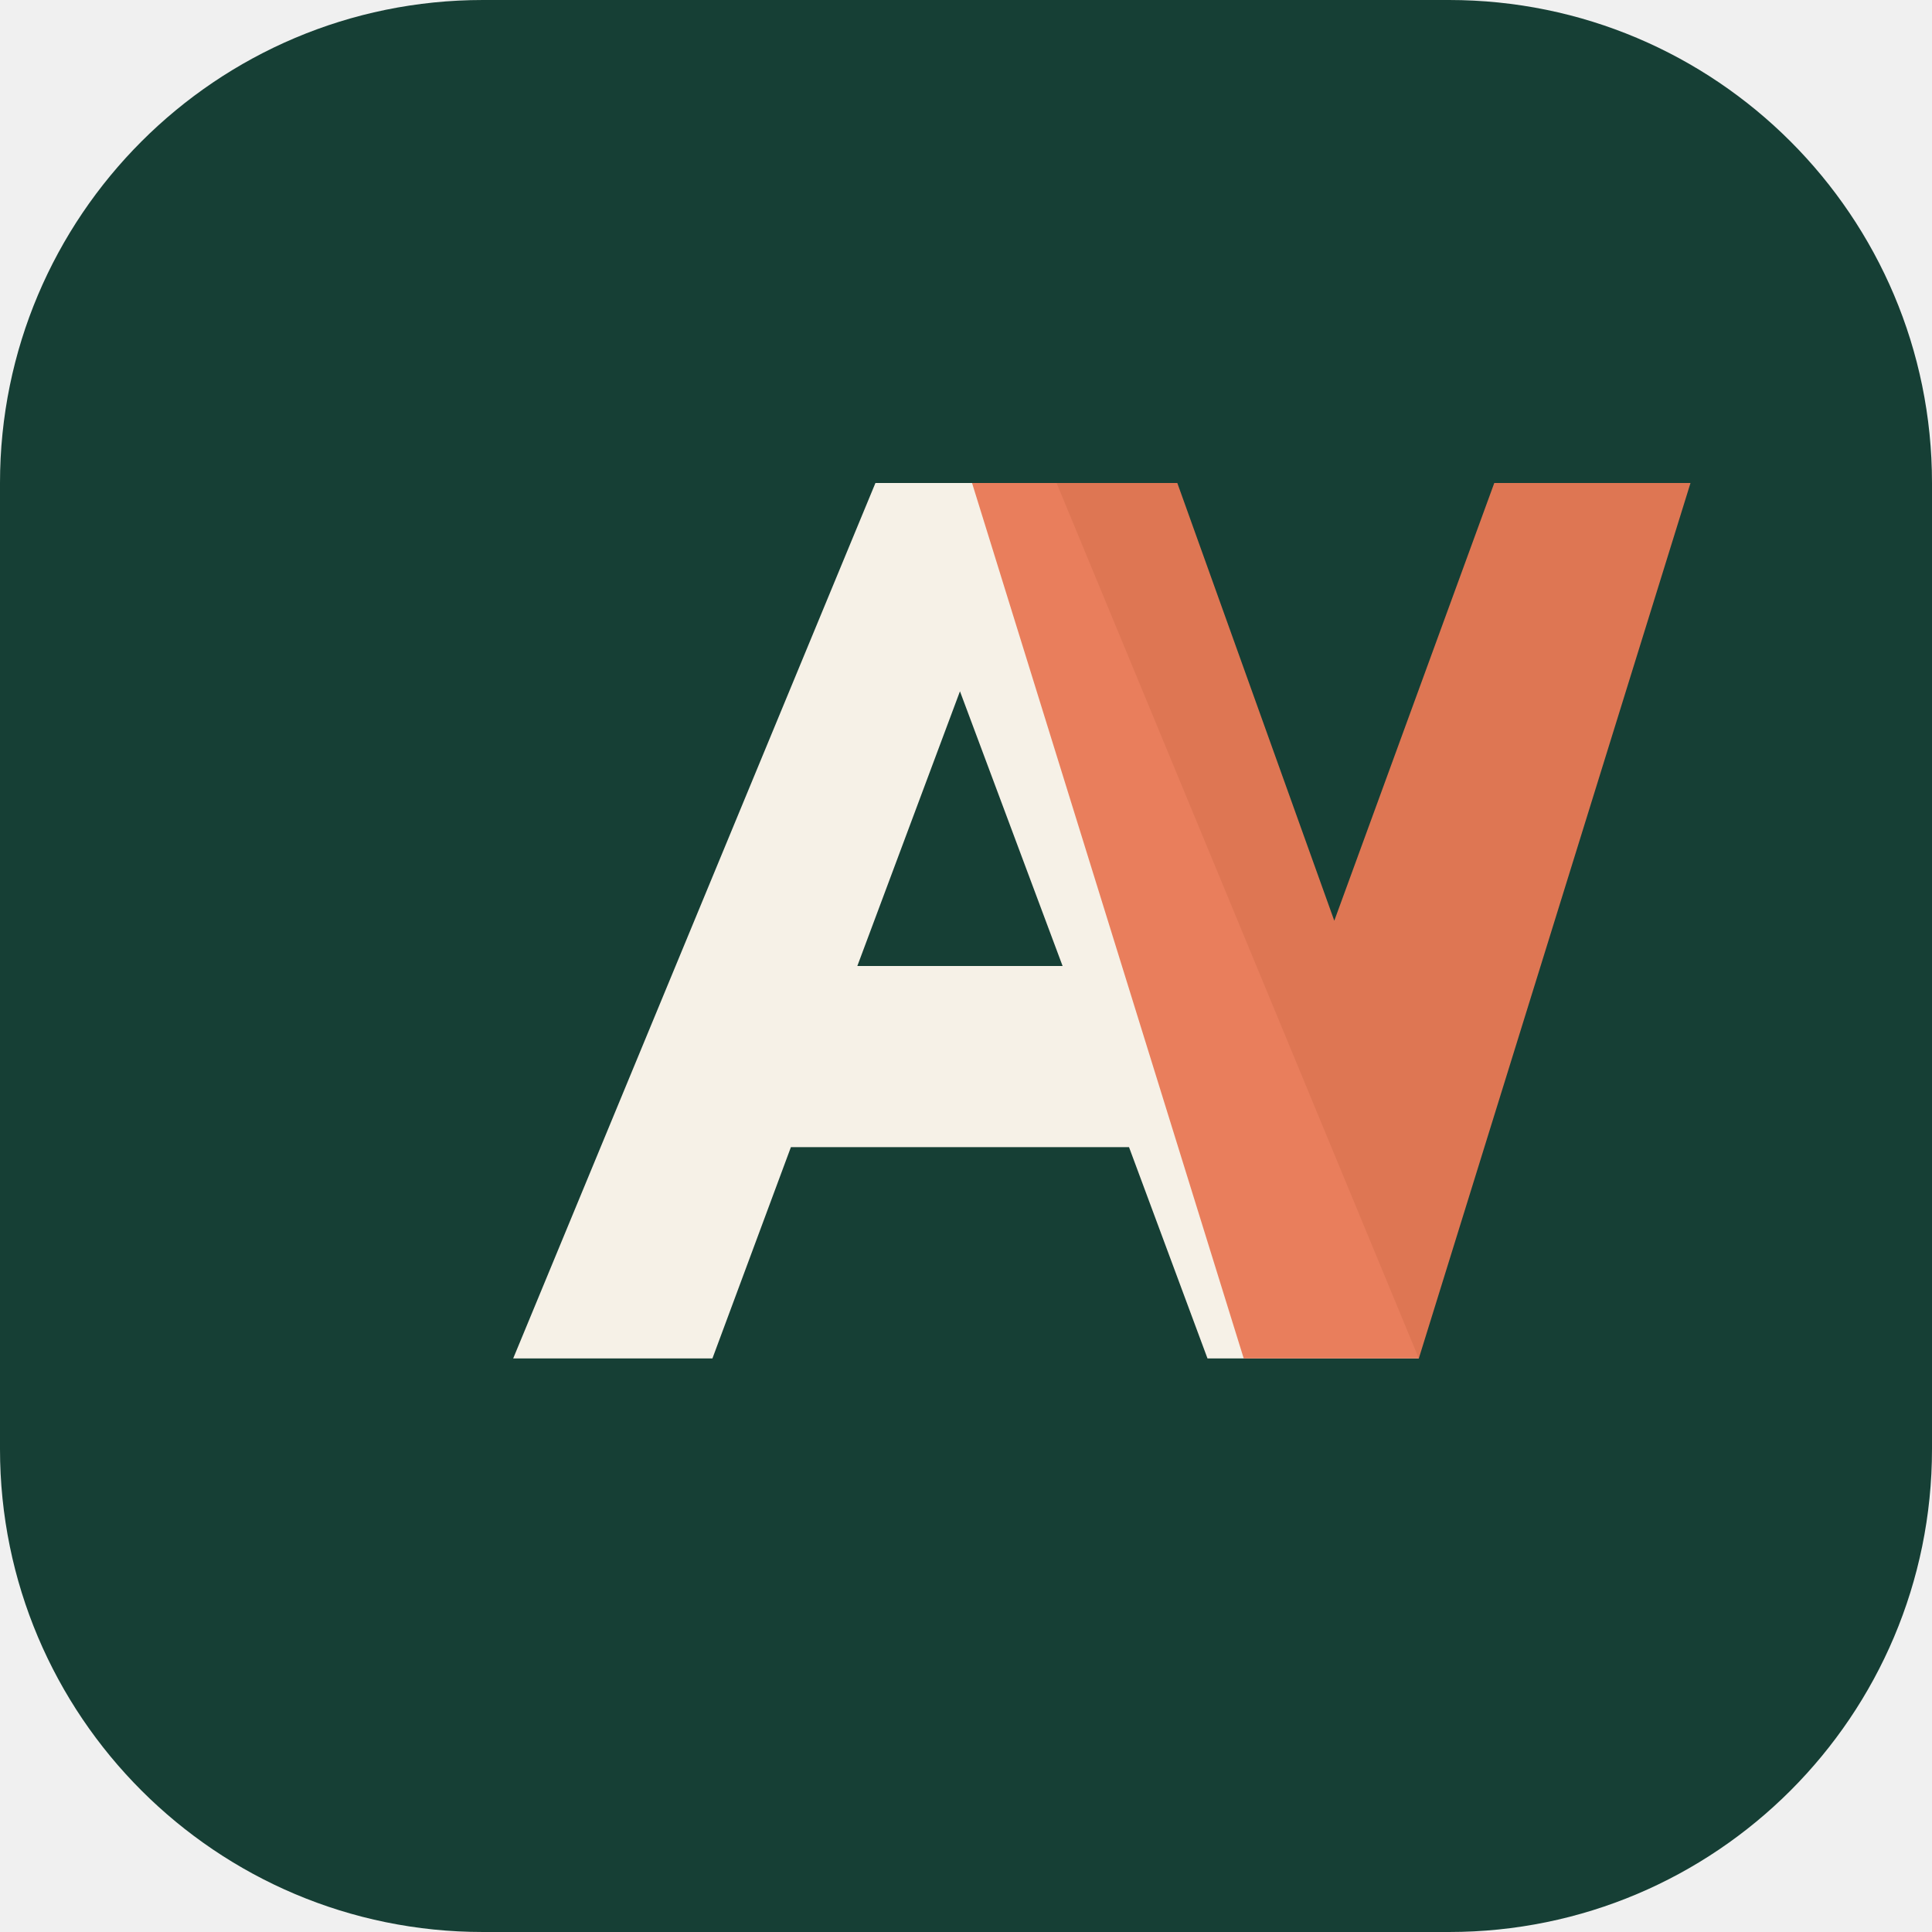
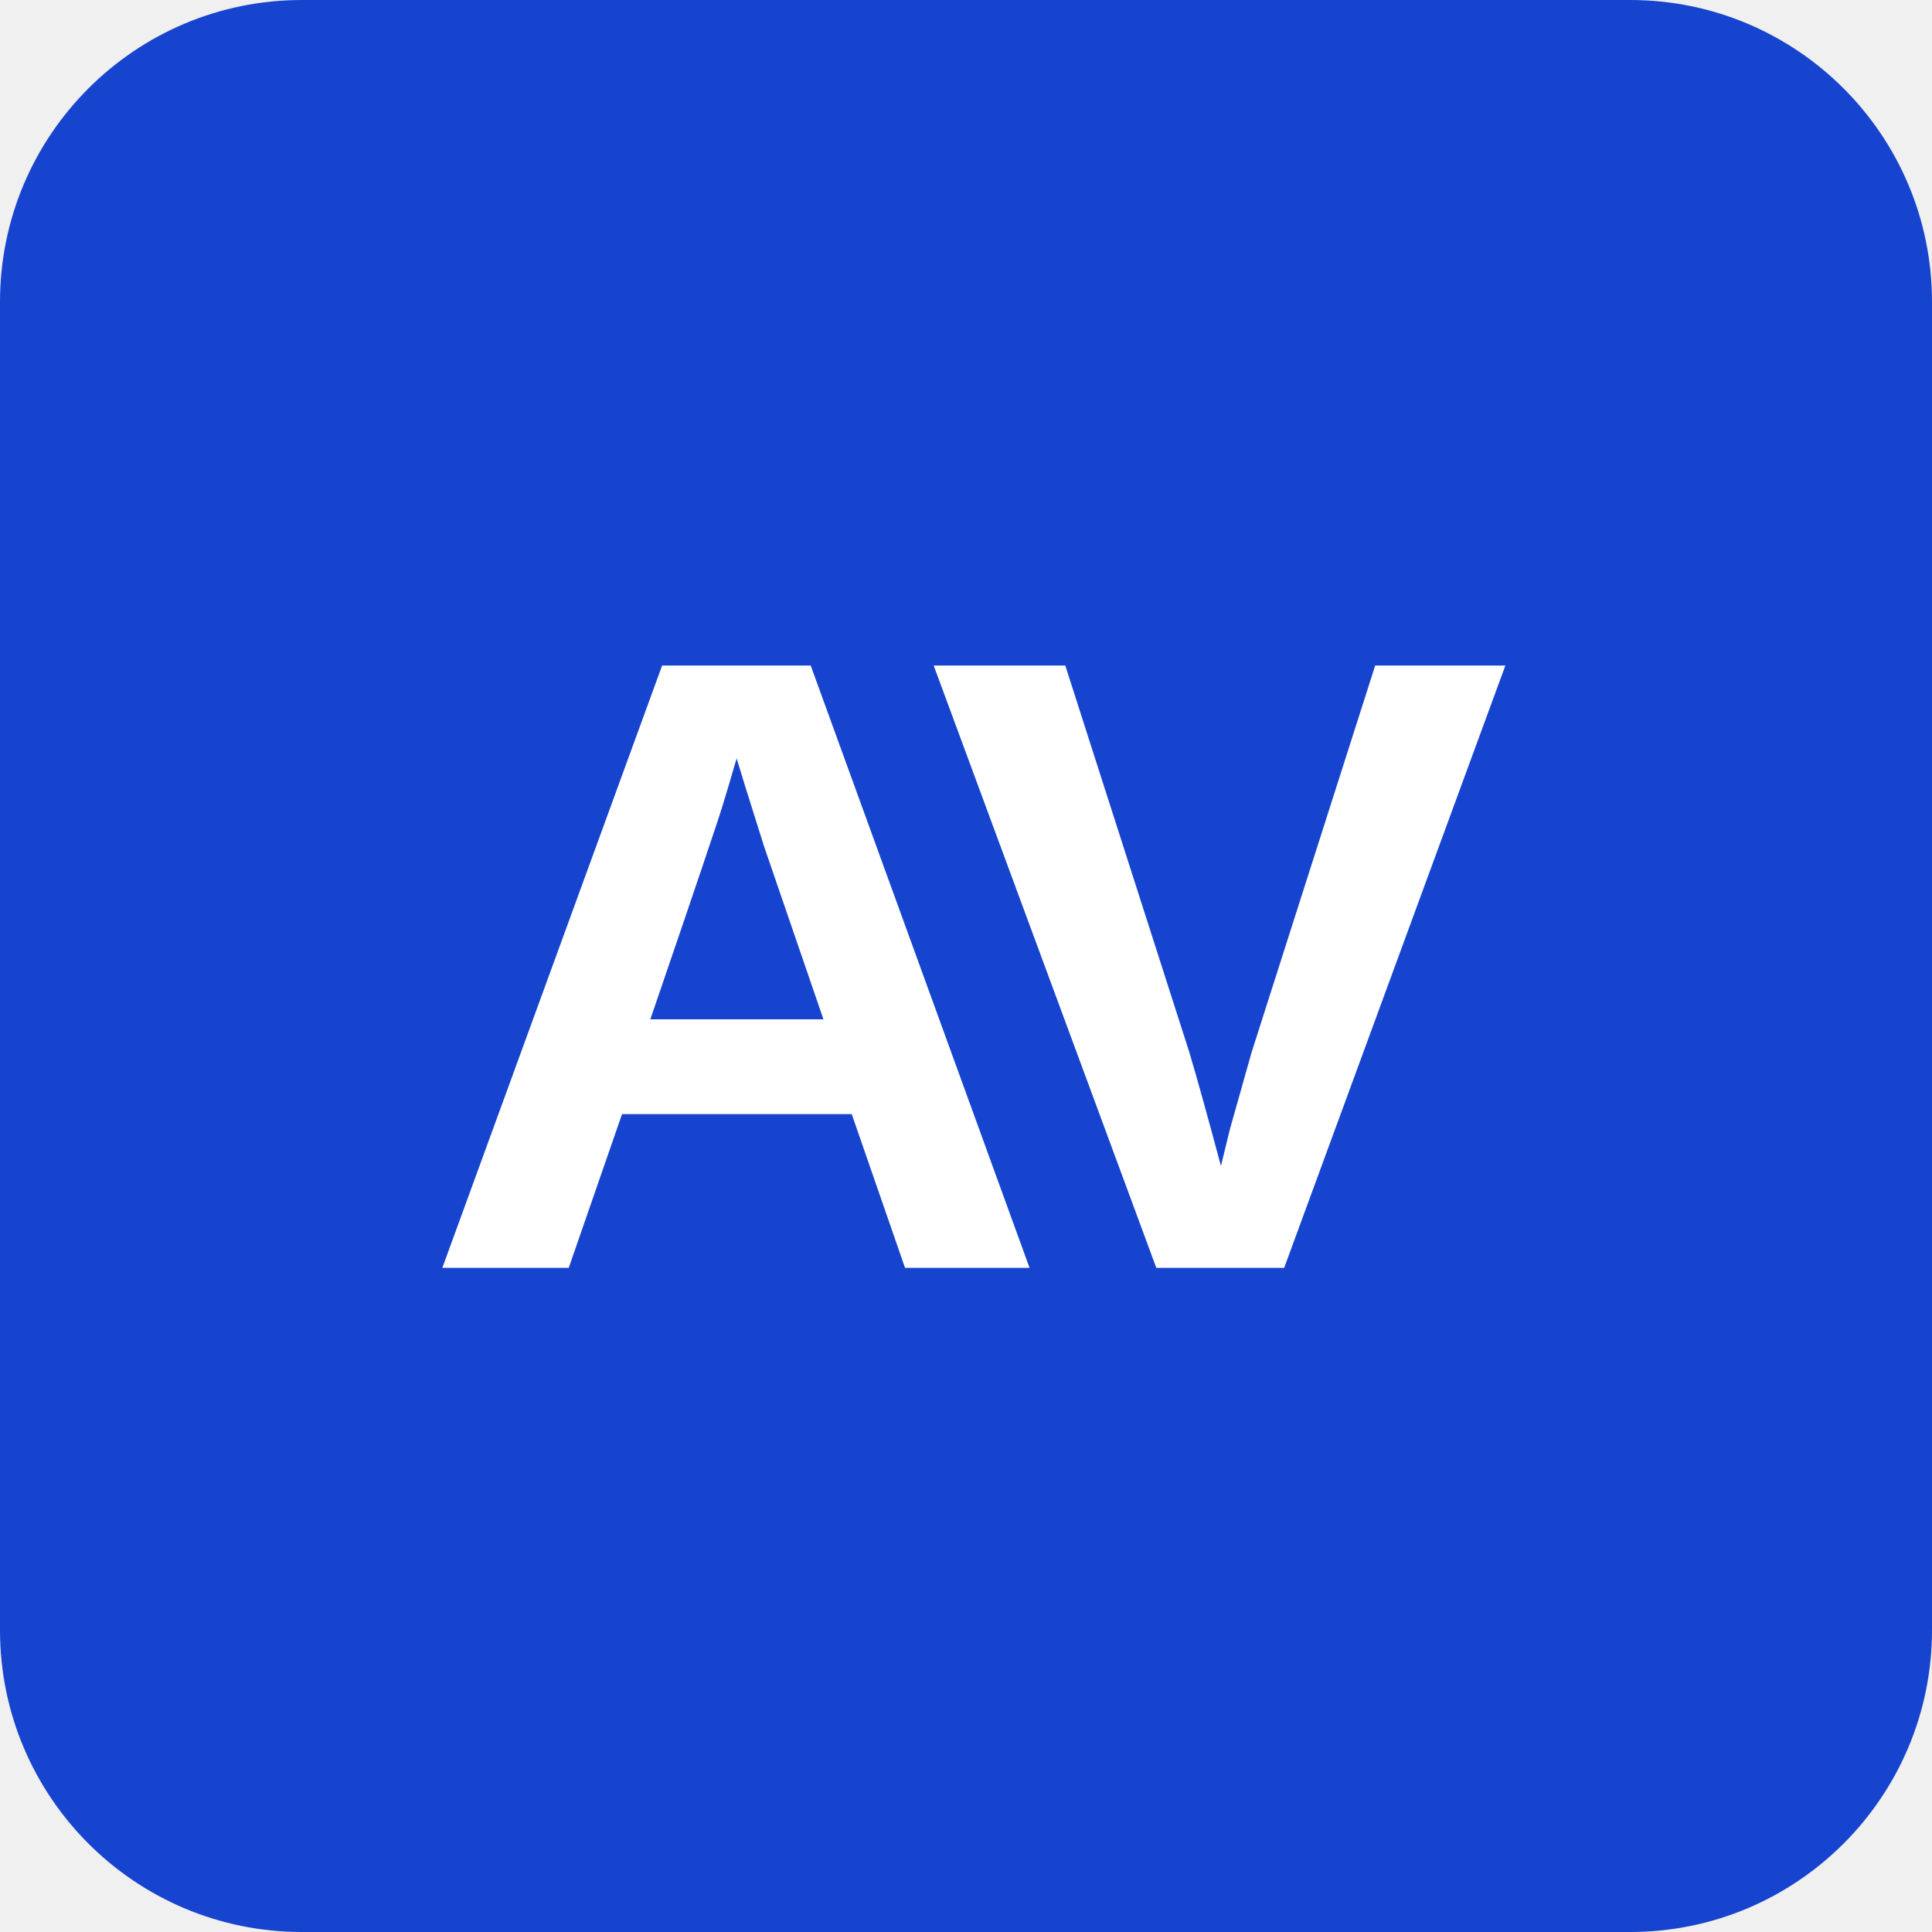
<svg xmlns="http://www.w3.org/2000/svg" viewBox="0 0 64 64">
-   <rect width="64" height="64" rx="16" fill="#163f35" />
-   <path d="M17 45 29 16h6l12 29h-7l-2.6-7H26.2l-2.6 7Zm11.4-13h6.8l-3.4-9.1Z" fill="#f6f1e7" />
-   <path d="m39 16 5.2 14.5L49.5 16H56L47 45h-5.8l-9-29Z" fill="#e87955" opacity=".95" />
+   <rect width="64" height="64" rx="10" fill="#1744ce" />
+   <text x="32" y="42" font-family="Arial,sans-serif" font-size="29" font-weight="bold" letter-spacing="-2" text-anchor="middle" fill="white">AV</text>
</svg>
